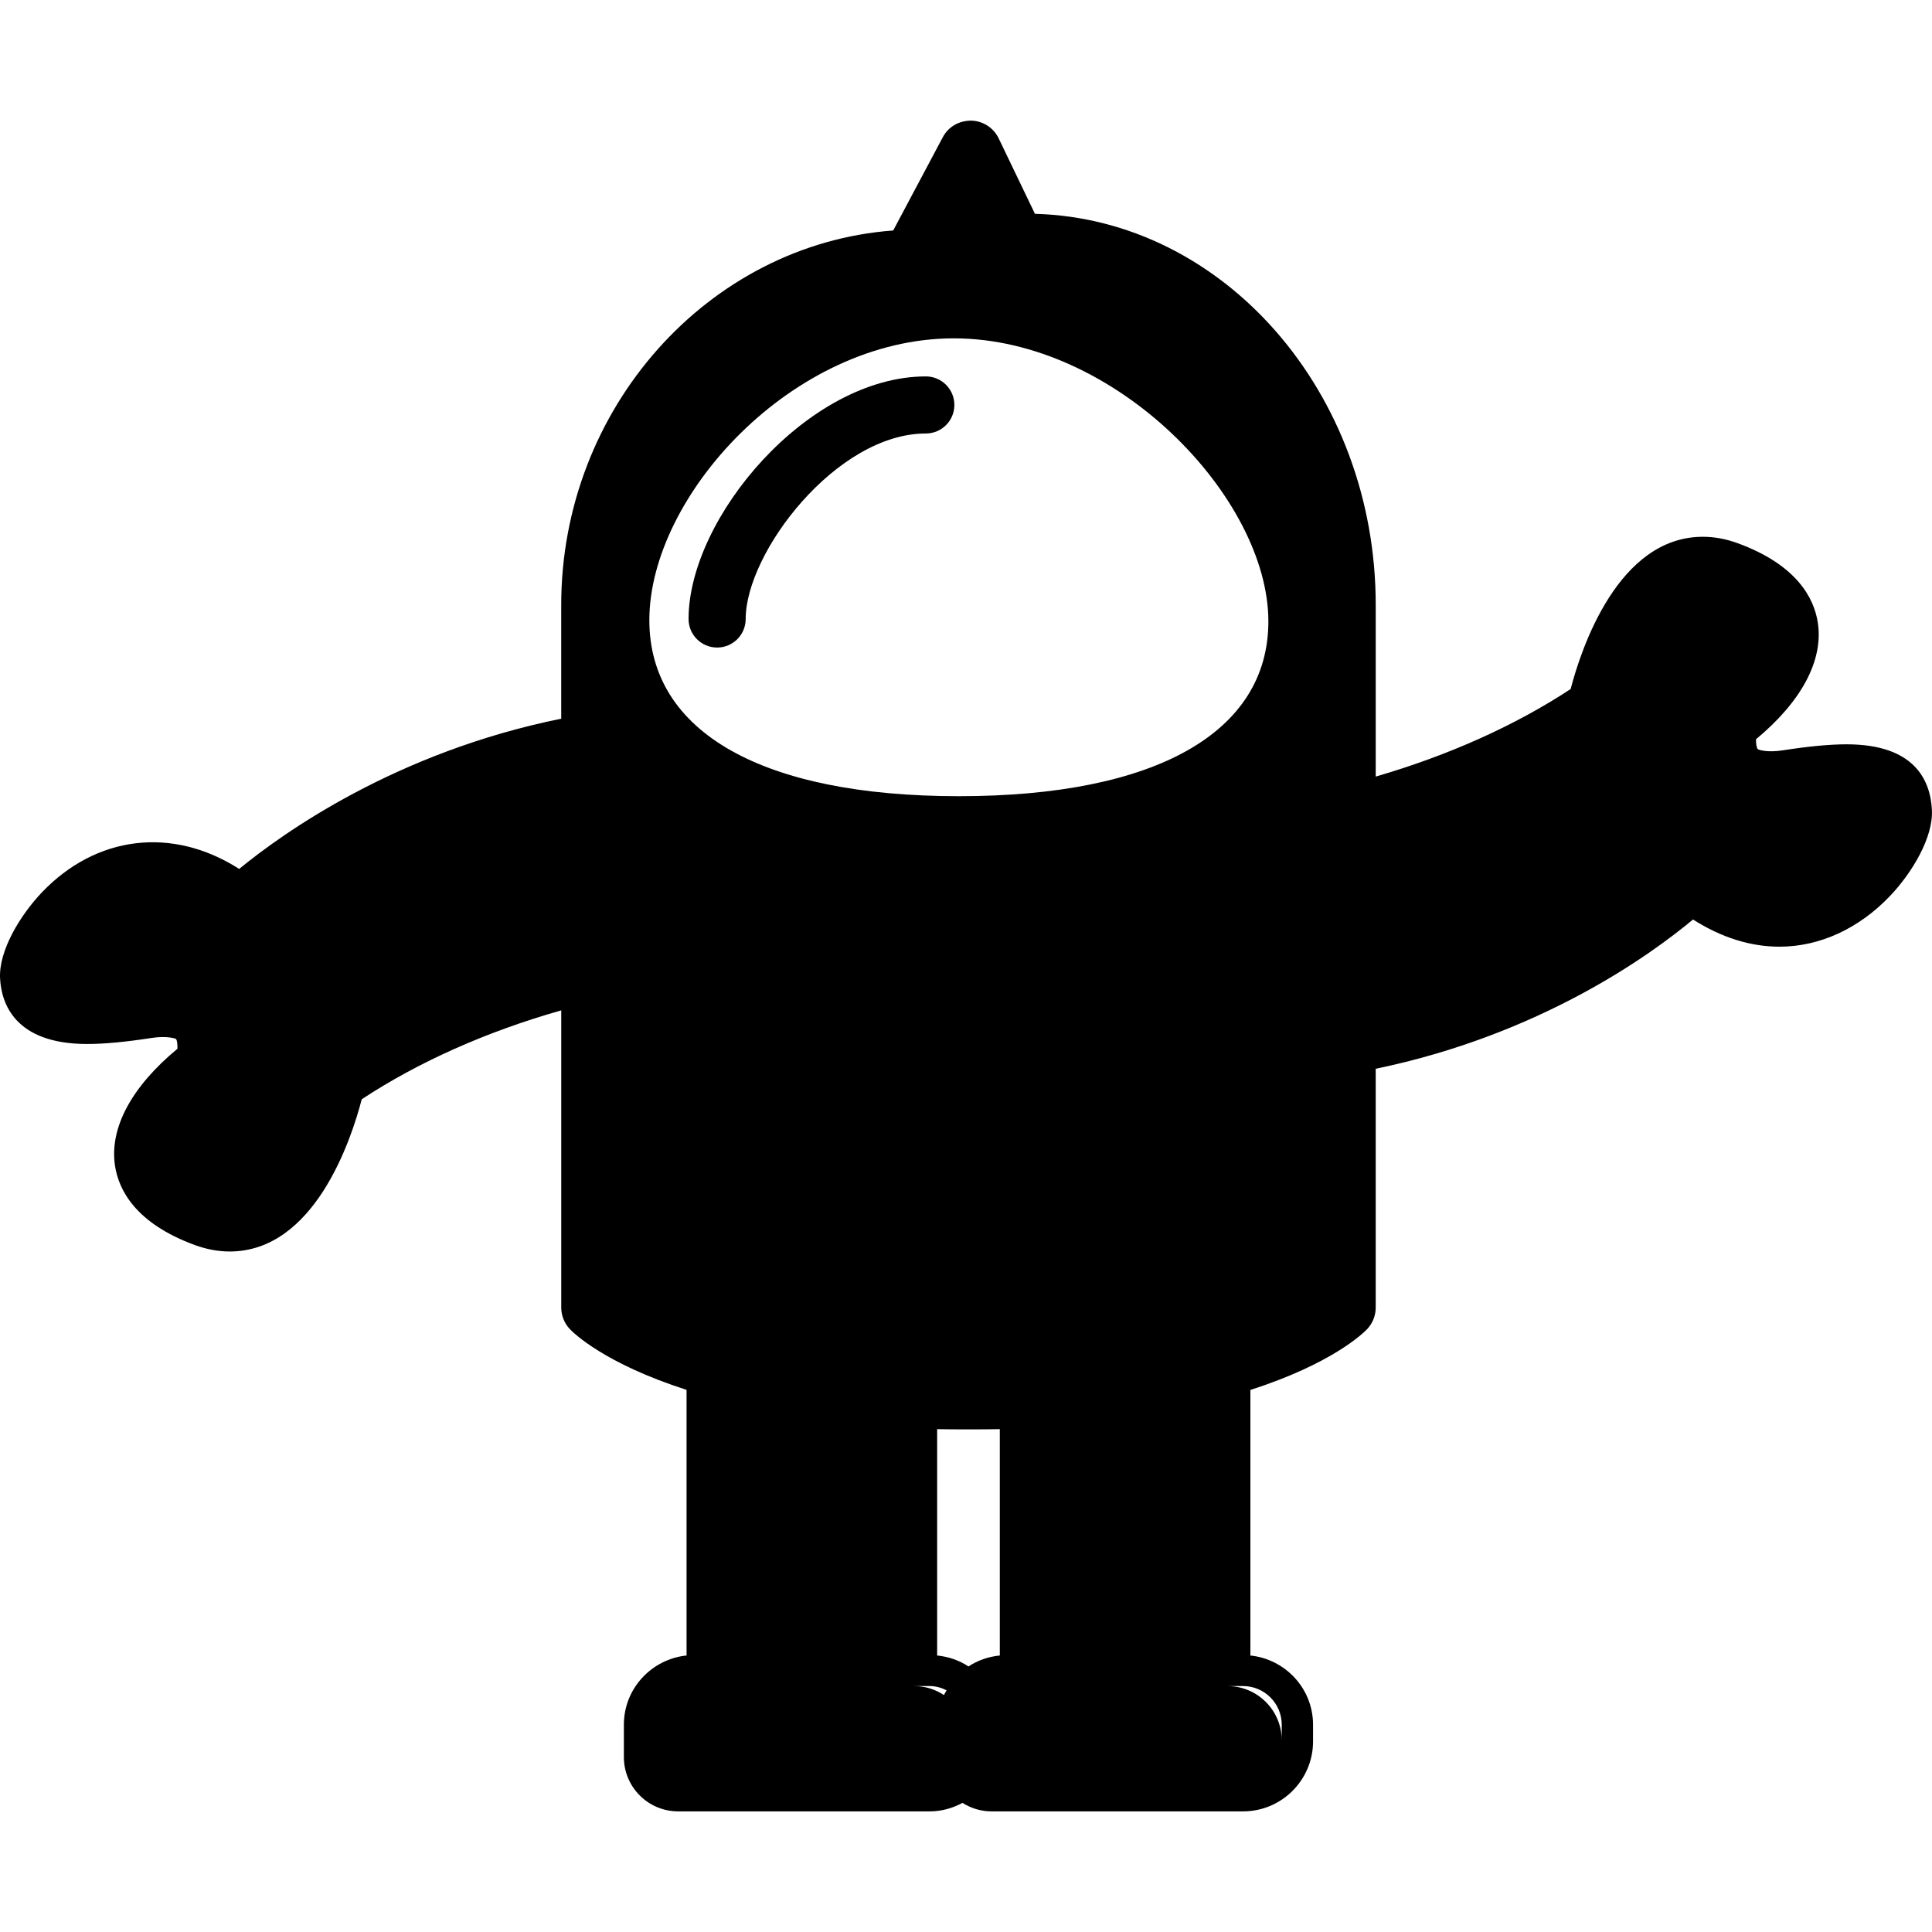
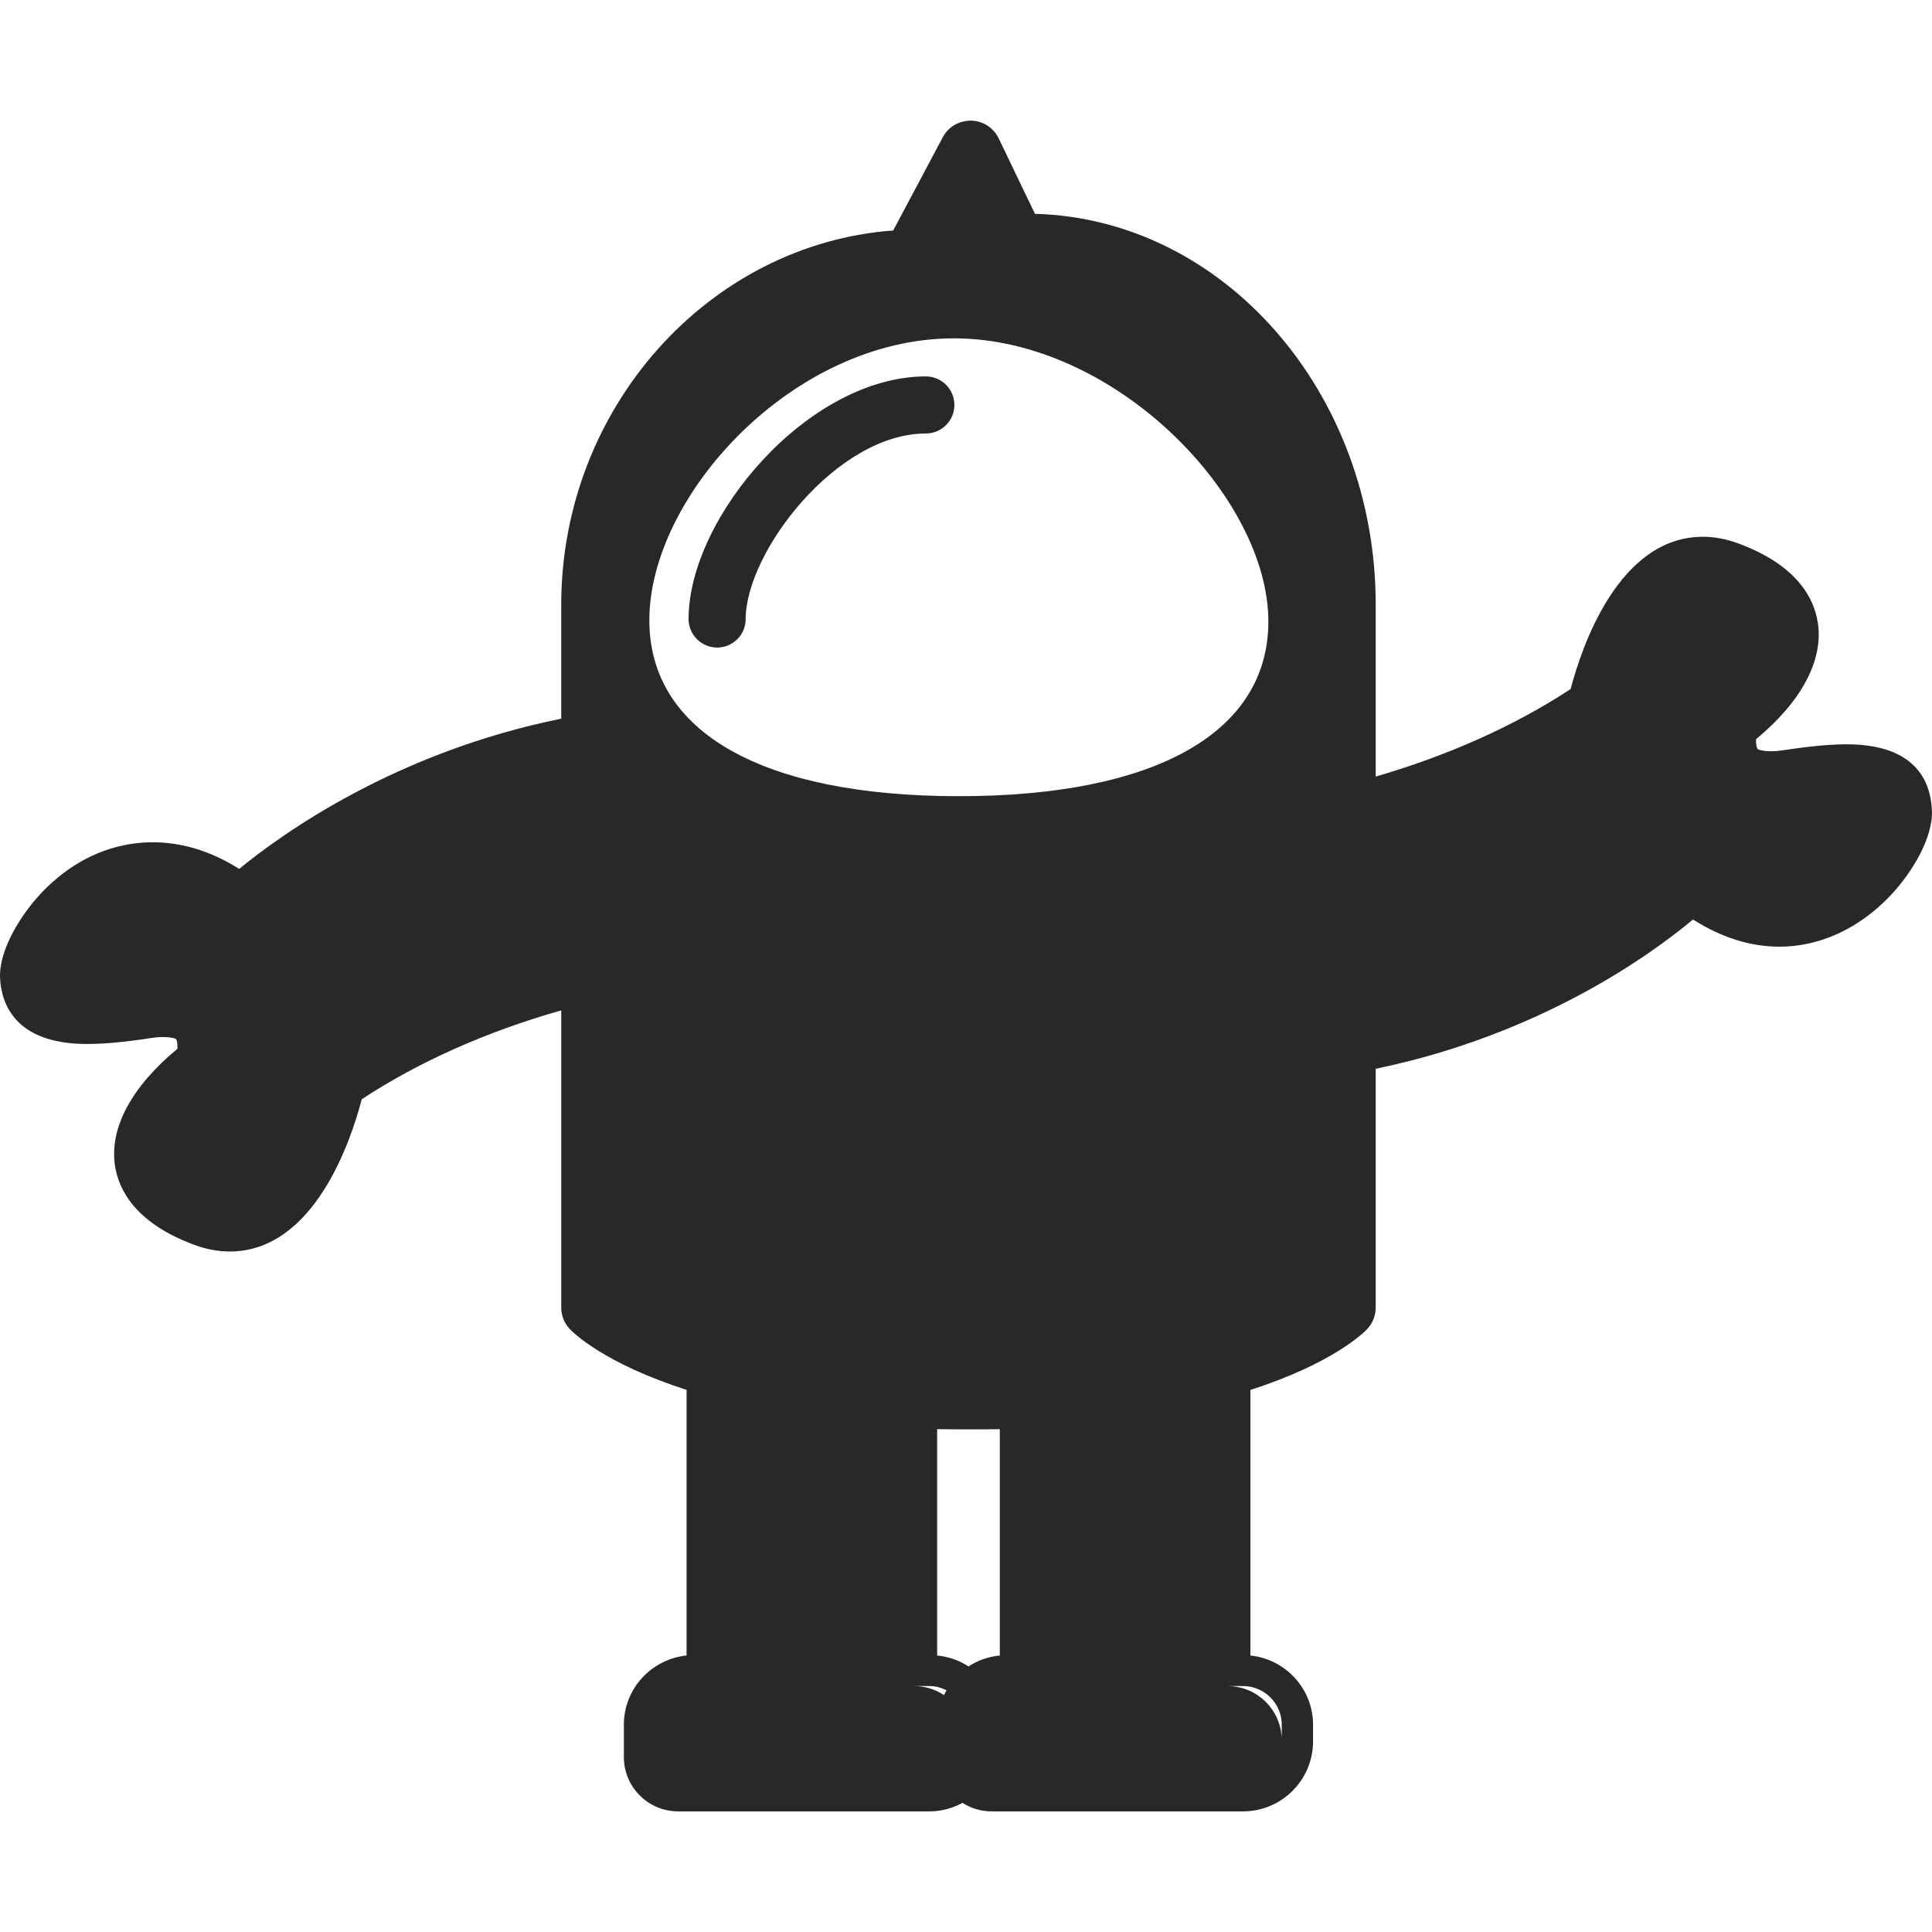
- <svg xmlns="http://www.w3.org/2000/svg" version="1.1" id="Capa_1" x="0px" y="0px" width="589.739px" height="589.739px" viewBox="0 0 589.739 589.739" style="enable-background:new 0 0 589.739 589.739;" xml:space="preserve">
+ <svg xmlns="http://www.w3.org/2000/svg" fill="#282828" version="1.1" id="Capa_1" x="0px" y="0px" width="589.739px" height="589.739px" viewBox="0 0 589.739 589.739" style="enable-background:new 0 0 589.739 589.739;" xml:space="preserve">
  <g>
    <g>
      <path d="M563.672,227.201c-5.136,0-11.533,0.603-19.546,1.846c-4.581,0.708-7.373-0.134-7.593-0.412    c-0.363-0.459-0.545-1.664-0.517-2.974c13.933-11.571,20.607-24.098,18.876-35.563c-1.128-7.411-6.292-17.643-24.499-24.298    c-3.538-1.291-7.095-1.951-10.576-1.951c-25.924,0-37.169,34.167-40.382,46.474c-16.916,11.131-37.246,20.253-59.498,26.727    v-52.412c0-64.853-46.426-117.8-104.021-119.369l-11.073-23.036c-1.568-3.251-4.82-5.345-8.425-5.412    c-3.72,0.019-6.952,1.884-8.635,5.068l-15.137,28.467c-56.39,4.169-101.334,54.229-101.334,114.281v34.741    C120.87,229.591,86.35,254.291,73.01,265.24c-20.597-13.158-43.796-10.088-60.244,7.181c-6.646,6.99-13.167,17.796-12.747,26.173    c0.373,7.497,4.332,20.081,26.583,20.081c5.231,0,11.676-0.603,19.708-1.846c4.562-0.717,7.306,0.173,7.42,0.325    c0.344,0.44,0.478,1.674,0.43,2.983c-14.057,11.638-20.798,24.222-19.058,35.707c1.128,7.382,6.273,17.595,24.422,24.222    c3.538,1.291,7.095,1.95,10.576,1.95c25.915,0,37.122-34.166,40.325-46.474c17.327-11.408,38.125-20.664,60.894-27.129v90.71    c0,2.458,0.946,4.819,2.629,6.589c1.071,1.119,10.528,10.49,35.621,18.542v80.851c0,0.076,0.047,0.144,0.047,0.22    c-10.748,1.119-19.182,10.107-19.182,21.143v4.781v0.307v4.781c0,9.16,7.42,16.581,16.582,16.581h4.781h67.243h4.781    c3.625,0,6.99-0.994,9.983-2.592c2.563,1.616,5.584,2.592,8.835,2.592h4.781h67.244h4.781c11.78,0,21.362-9.582,21.362-21.362    v-5.078c0-11.035-8.435-20.033-19.173-21.143c0-0.086,0.048-0.153,0.048-0.229v-80.832c25.092-8.061,34.54-17.423,35.62-18.541    c1.684-1.779,2.63-4.141,2.63-6.599V326.24c50.136-10.376,83.758-34.646,96.858-45.565c8.654,5.508,17.499,8.291,26.393,8.3l0,0    c12.269,0,24.27-5.518,33.784-15.529c6.646-6.98,13.168-17.786,12.747-26.163C589.271,238.121,584.384,227.201,563.672,227.201z     M291.15,103.28c49.458,0,96.017,48.673,96.017,86.397c0,33.918-34.435,53.359-94.478,53.359s-94.478-19.584-94.478-53.722    C198.202,151.389,241.97,103.28,291.15,103.28z M283.825,514.668c1.855,0,3.558,0.517,5.116,1.291    c-0.277,0.479-0.555,0.956-0.794,1.453c-2.62-1.721-5.737-2.744-9.104-2.744H283.825z M295.625,508.682    c-2.802-1.864-6.091-2.993-9.61-3.356c0-0.076,0.048-0.144,0.048-0.22v-68.859c5.632,0.096,13.492,0.096,19.125,0v68.859    c0,0.076,0.048,0.144,0.048,0.22C301.717,505.689,298.427,506.818,295.625,508.682z M391.25,526.468v4.781    c0-9.16-7.421-16.581-16.581-16.581h4.781C385.952,514.668,391.25,519.966,391.25,526.468z" />
      <path d="M218.905,197.662c4.81,0,8.711-3.901,8.711-8.711c0-20.301,27.722-56.629,54.994-56.629c4.81,0,8.711-3.901,8.711-8.711    c0-4.81-3.901-8.711-8.711-8.711c-35.926,0-72.426,43.089-72.426,74.052C210.184,193.751,214.085,197.662,218.905,197.662z" />
    </g>
  </g>
  <g>
</g>
  <g>
</g>
  <g>
</g>
  <g>
</g>
  <g>
</g>
  <g>
</g>
  <g>
</g>
  <g>
</g>
  <g>
</g>
  <g>
</g>
  <g>
</g>
  <g>
</g>
  <g>
</g>
  <g>
</g>
  <g>
</g>
</svg>
